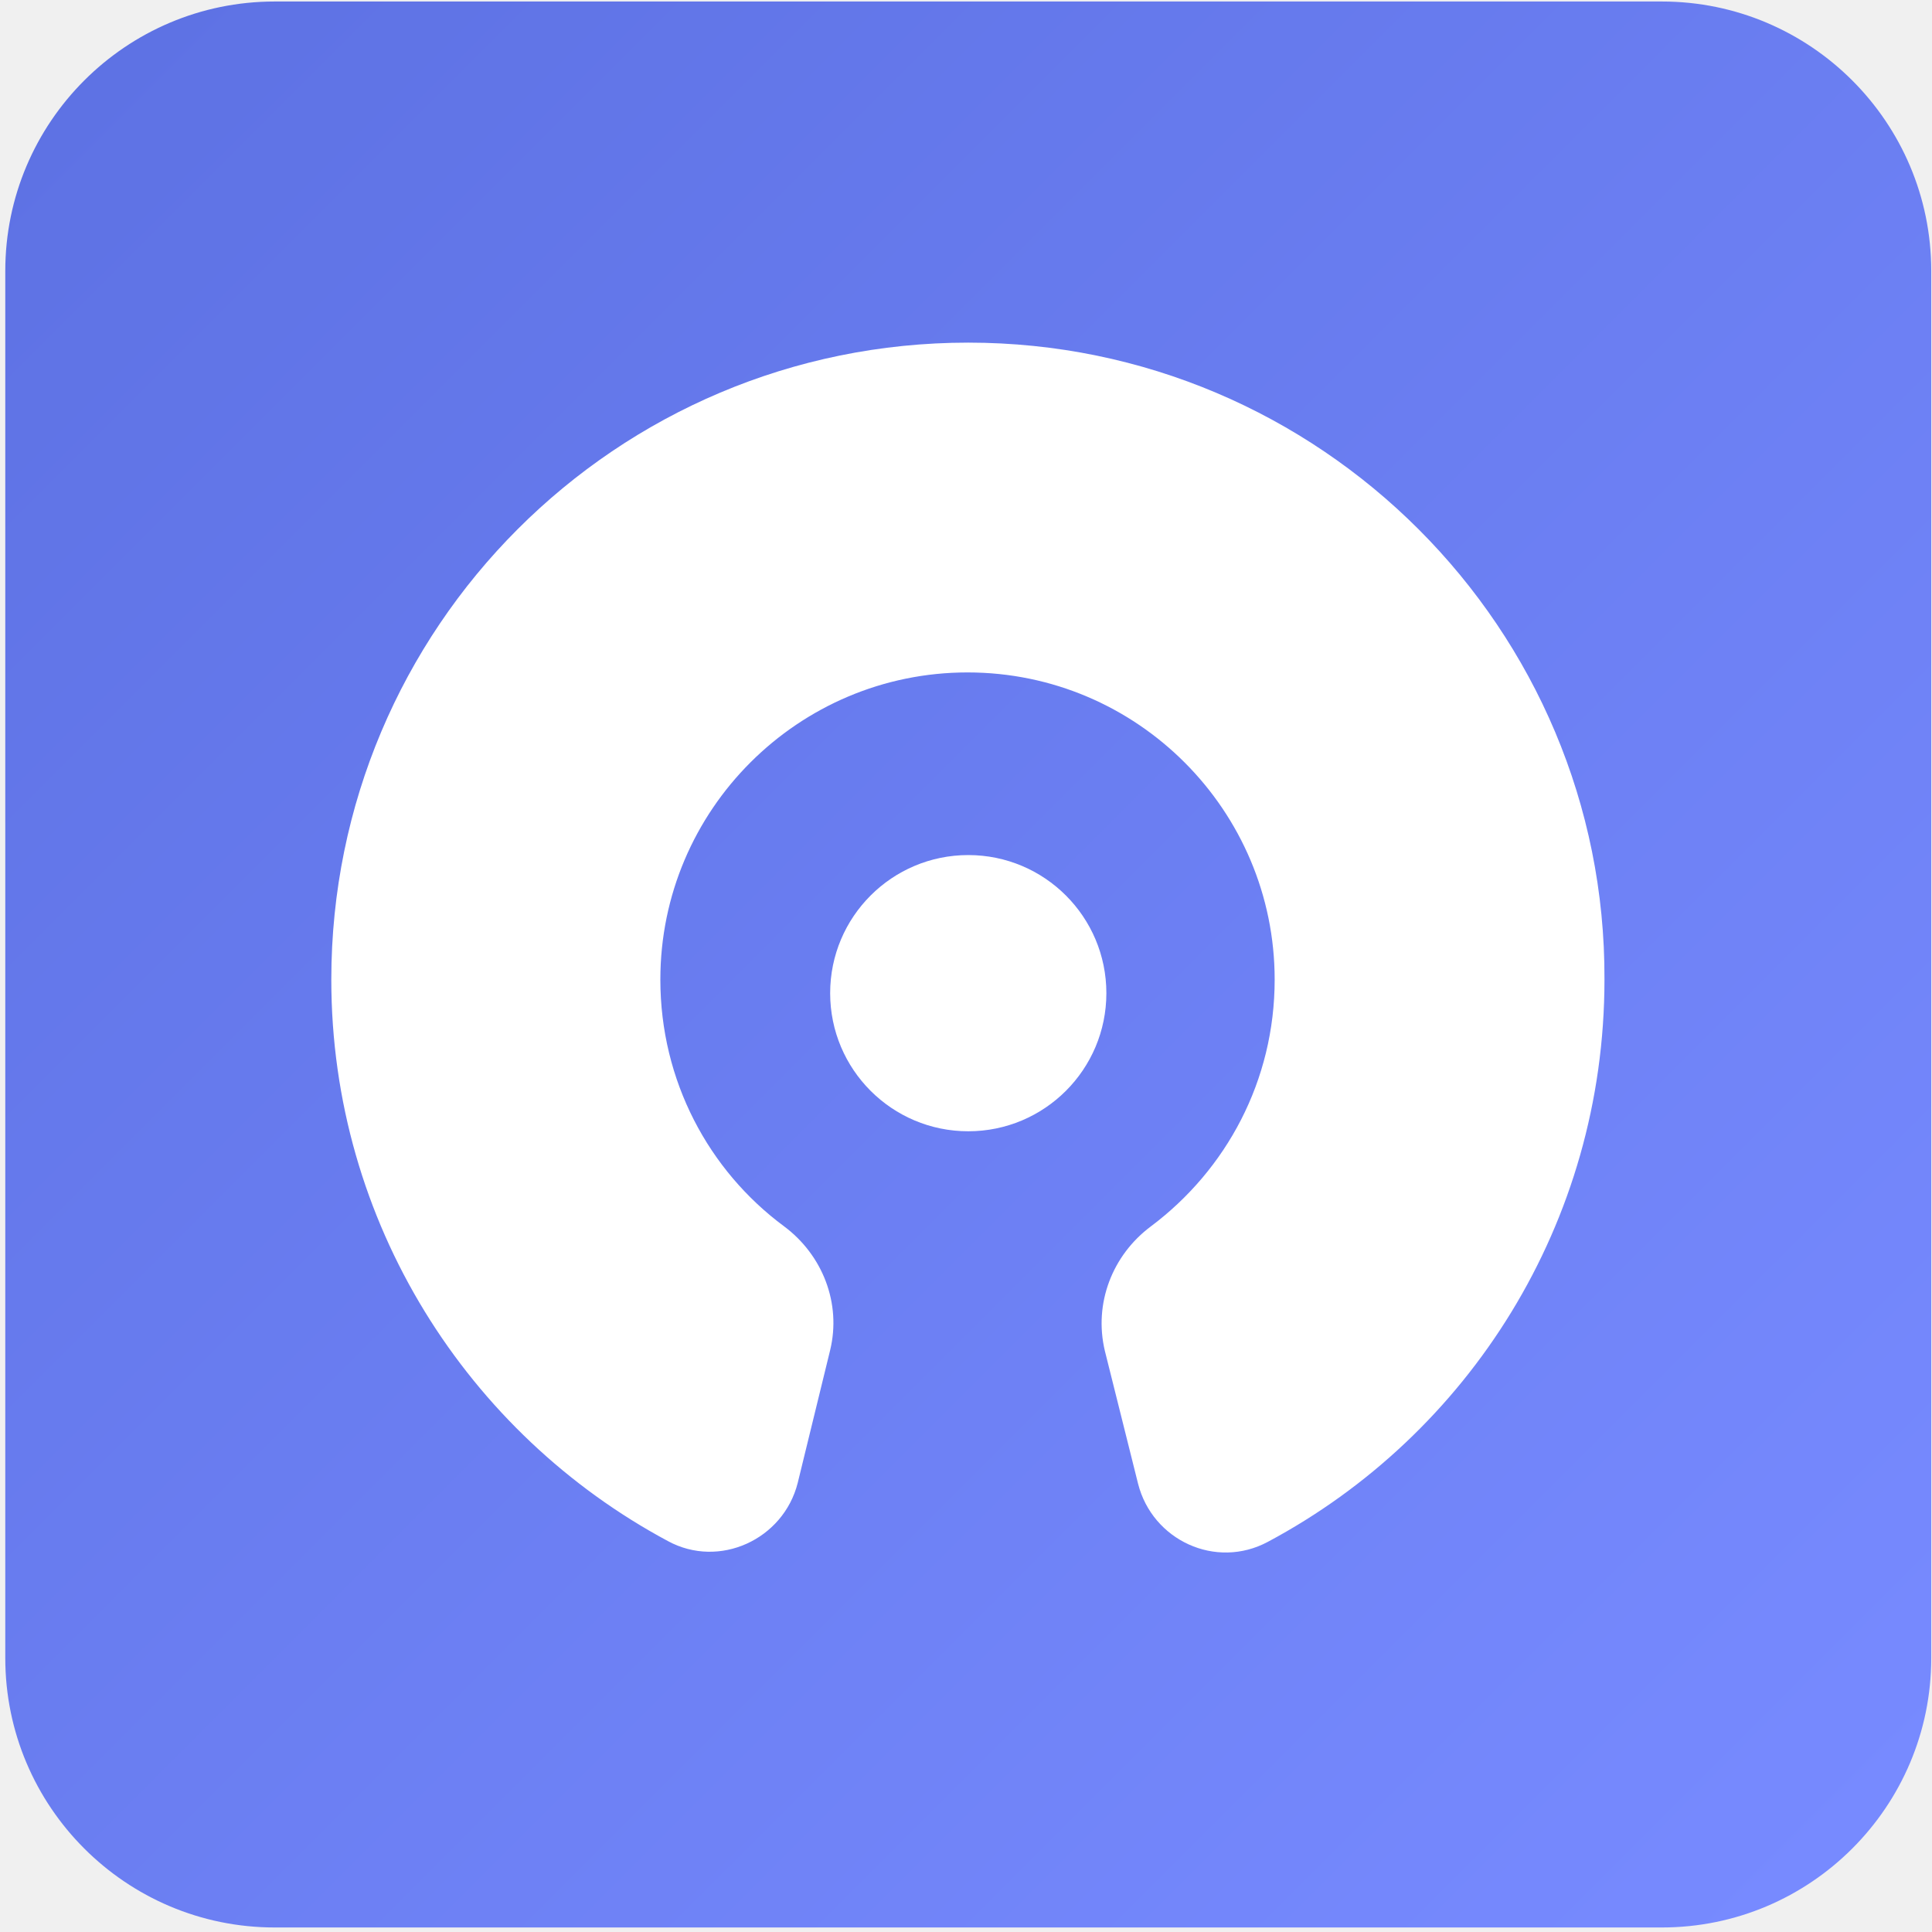
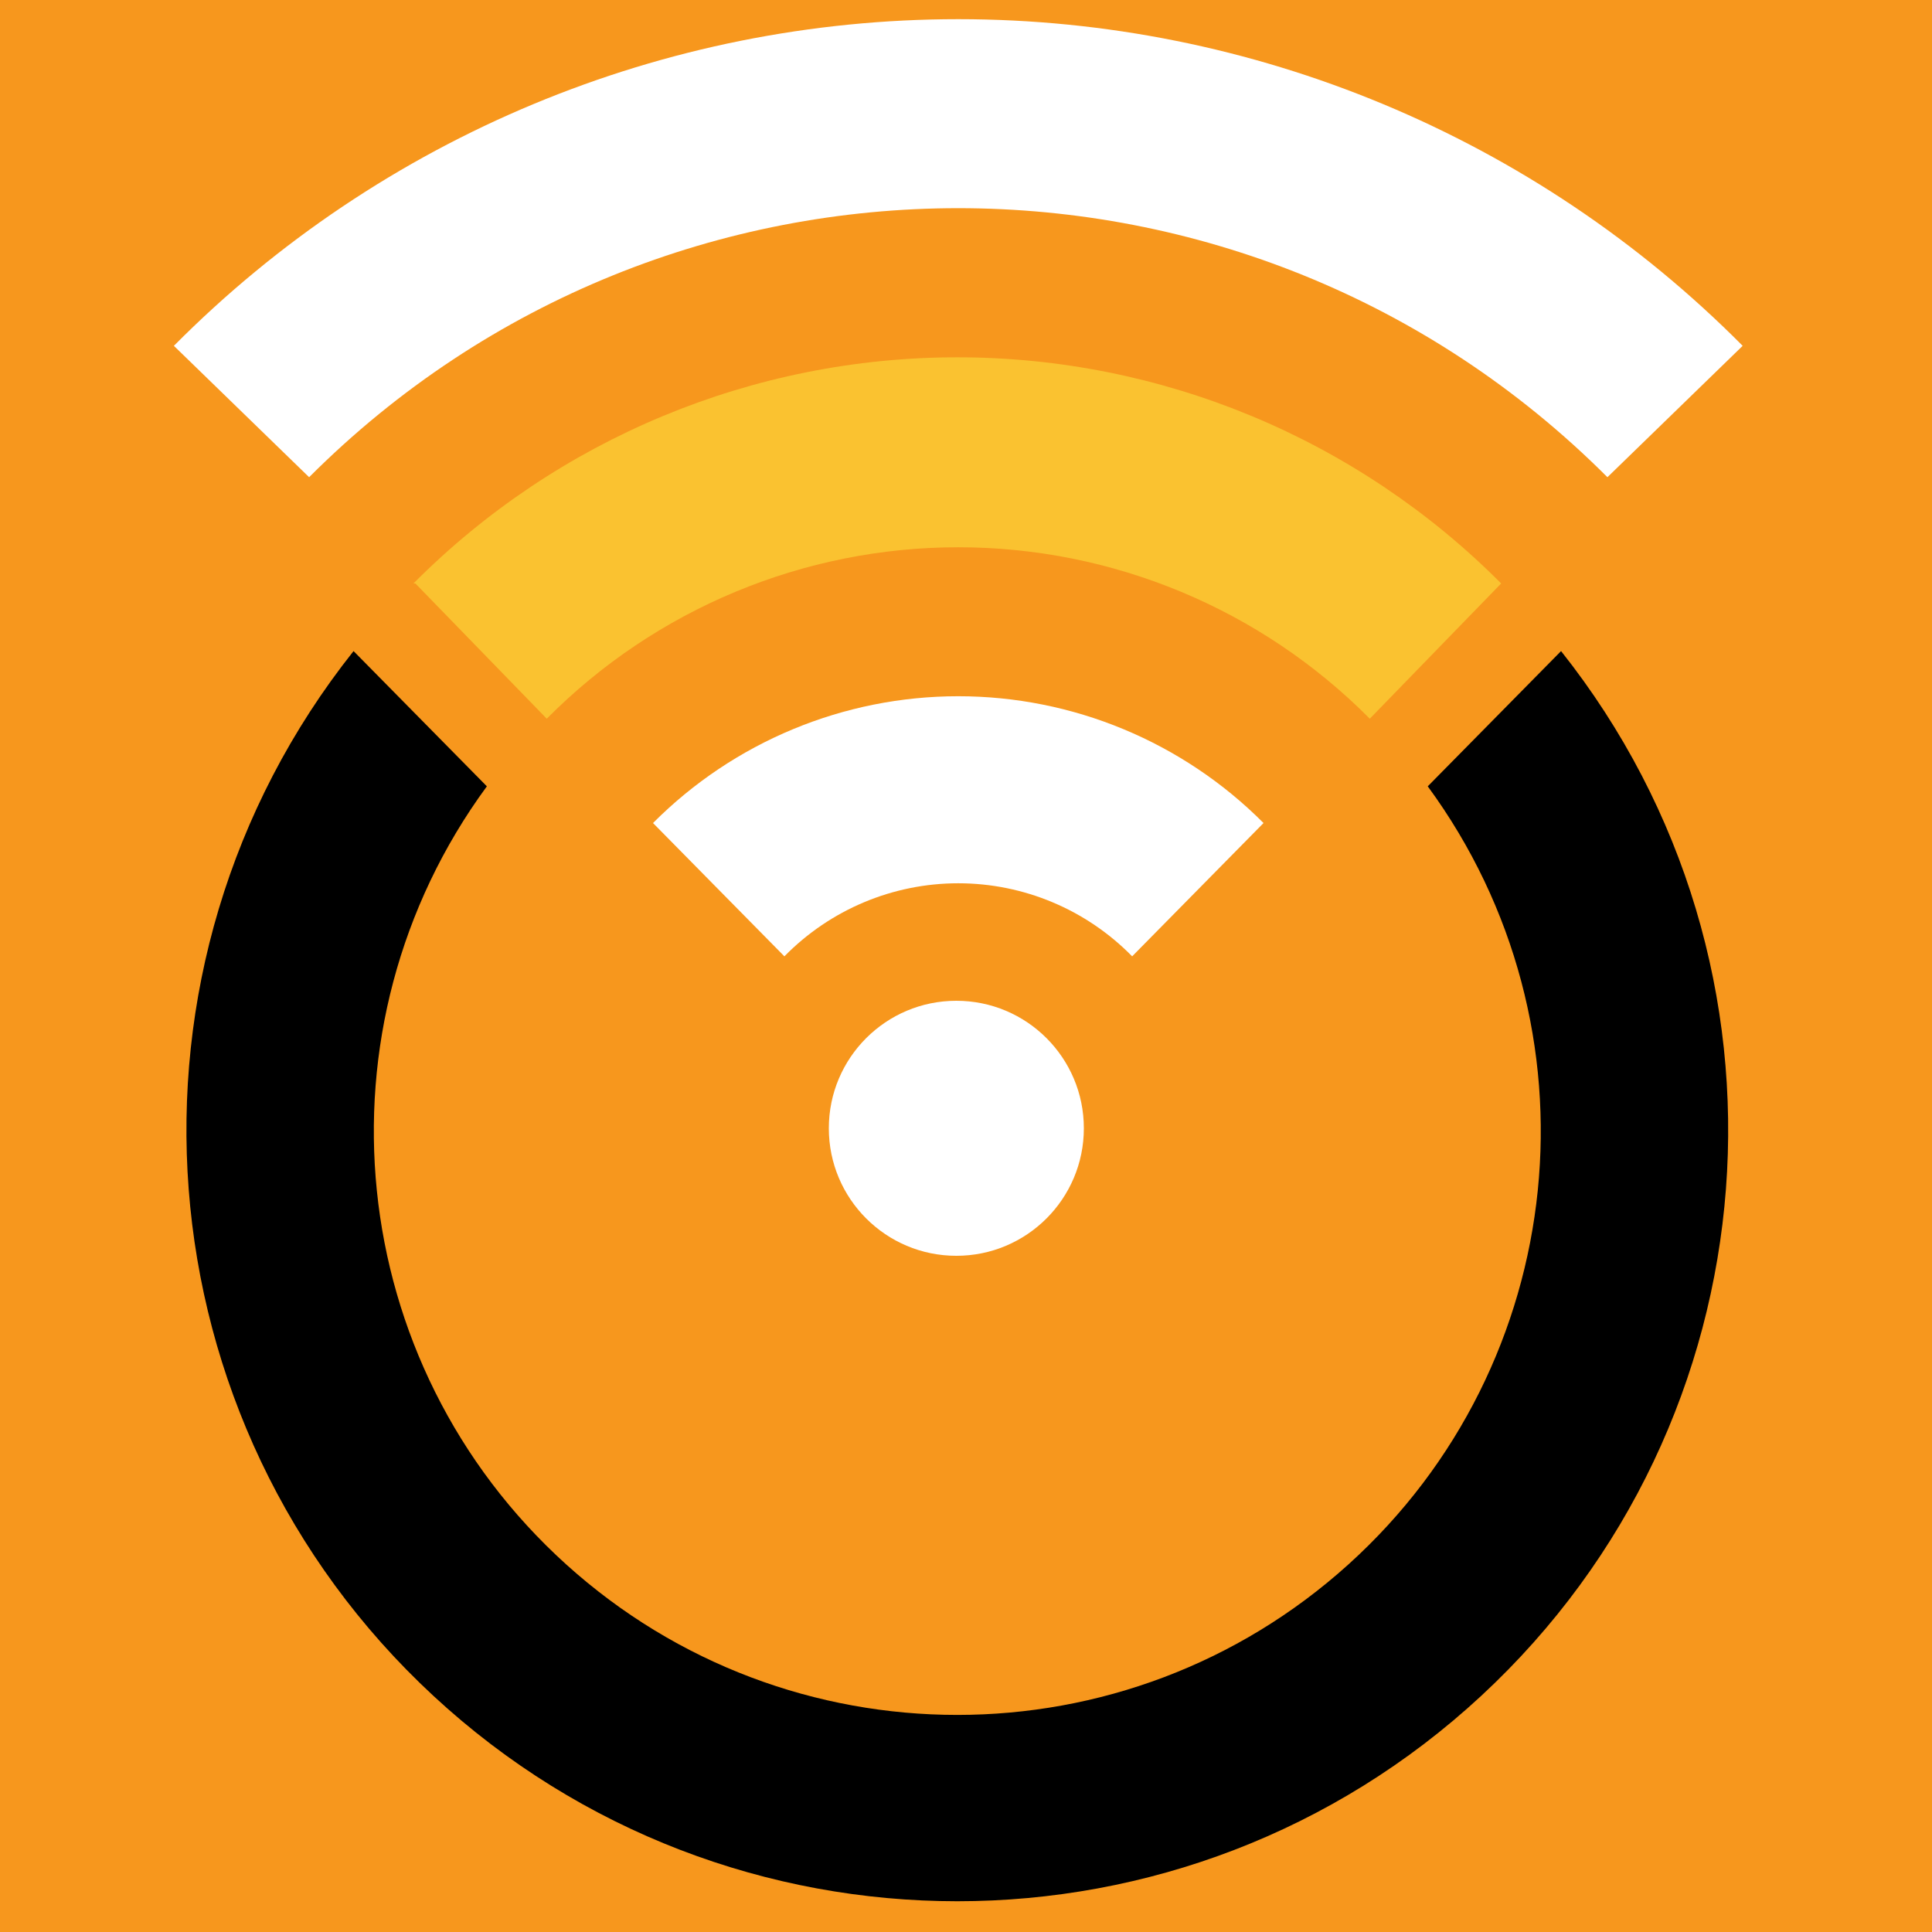
- <svg xmlns="http://www.w3.org/2000/svg" version="1.1" id="图层_1" x="0px" y="0px" viewBox="0 0 256 256" style="enable-background:new 0 0 256 256;" xml:space="preserve">
-   <style type="text/css">
- 	.st0{fill-rule:evenodd;clip-rule:evenodd;fill:url(#svg_2_00000009581766544743910510000007087157279682564742_);}
- 	.st1{fill-rule:evenodd;clip-rule:evenodd;fill:url(#svg_3_00000013155245276689480680000010334395393893521599_);}
- 	.st2{fill:#FFFFFF;}
- </style>
-   <g>
-     <g id="svg_1">
-       <linearGradient id="svg_2_00000043442590260727270070000016472210641679865270_" gradientUnits="userSpaceOnUse" x1="11.156" y1="247.344" x2="245.444" y2="13.056" gradientTransform="matrix(1 0 0 -1 0 258)">
-         <stop offset="0" style="stop-color:#5E72E4" />
-         <stop offset="1" style="stop-color:#778AFF" />
-       </linearGradient>
-       <path id="svg_2" style="fill-rule:evenodd;clip-rule:evenodd;fill:url(#svg_2_00000043442590260727270070000016472210641679865270_);" d="    M36.4,0.2h183.8c19.7,0,35.7,16,35.7,35.7v183.8c0,19.7-16,35.7-35.7,35.7H36.4c-19.7,0-35.7-16-35.7-35.7V35.9    C0.7,16.2,16.7,0.2,36.4,0.2z" />
-       <linearGradient id="svg_3_00000010280352489557108120000000938545297310085033_" gradientUnits="userSpaceOnUse" x1="0.7" y1="257.8" x2="0.7" y2="257.8" gradientTransform="matrix(1 0 0 -1 0 258)">
-         <stop offset="0" style="stop-color:#5E72E4" />
-         <stop offset="1" style="stop-color:#778AFF" />
-       </linearGradient>
-       <path id="svg_3" style="fill-rule:evenodd;clip-rule:evenodd;fill:url(#svg_3_00000010280352489557108120000000938545297310085033_);" d="    M0.7,0.2" />
-     </g>
-     <path id="svg_4" class="st2" d="M128.3,45.4c-46.7,0-84.4,37.8-84.4,84.4c0,32.2,18.1,60.2,44.6,74.4c6.8,3.7,15.3-0.2,17.2-7.7   l4.3-17.6c1.5-6.2-1-12.6-6.1-16.4c-10-7.4-16.4-19.3-16.4-32.7c0-22.5,18.3-40.7,40.7-40.7c22.5,0,40.7,18.3,40.7,40.7   c0,13.4-6.4,25.2-16.4,32.7c-5.1,3.8-7.6,10.2-6.1,16.5l4.4,17.6c1.9,7.5,10.3,11.4,17.2,7.7c26.6-14.2,44.6-42.2,44.6-74.5   C212.8,83.3,174.9,45.4,128.3,45.4L128.3,45.4z" />
-   </g>
-   <circle class="st2" cx="128.3" cy="131.6" r="18.3" />
+ <svg xmlns="http://www.w3.org/2000/svg" viewBox="-9 -1 100 100">
+   <path d="m -9 -1h100v100h-100z" fill="#f7971d" />
+   <path d="m40.5 50.8a6.6 6.6 0 1 0 0 13.2 6.6 6.6 0 0 0 0-13.2m-40.5-33.9 7 6.8a47.5 47.5 0 0 1 67.2 0l7-6.8a57.2 57.2 0 0 0-81.2 0" fill="white" />
+   <path d="m12.5 29.2 6.8 7a30 30 0 0 1 42.6 0l6.8-7a39.7 39.7 0 0 0-56.3 0" fill="#fac230" />
+   <path d="m24.8 41.6 6.8 6.9a12.6 12.6 0 0 1 18 0l6.8-6.9a22.3 22.3 0 0 0-31.6 0" fill="white" />
+   <path d="m64.9 39.7a30.2 30.2 0 1 1-48.7 0l-6.9-7a39.9 39.9 0 1 0 62.5 0z" fill="black" />
</svg>
